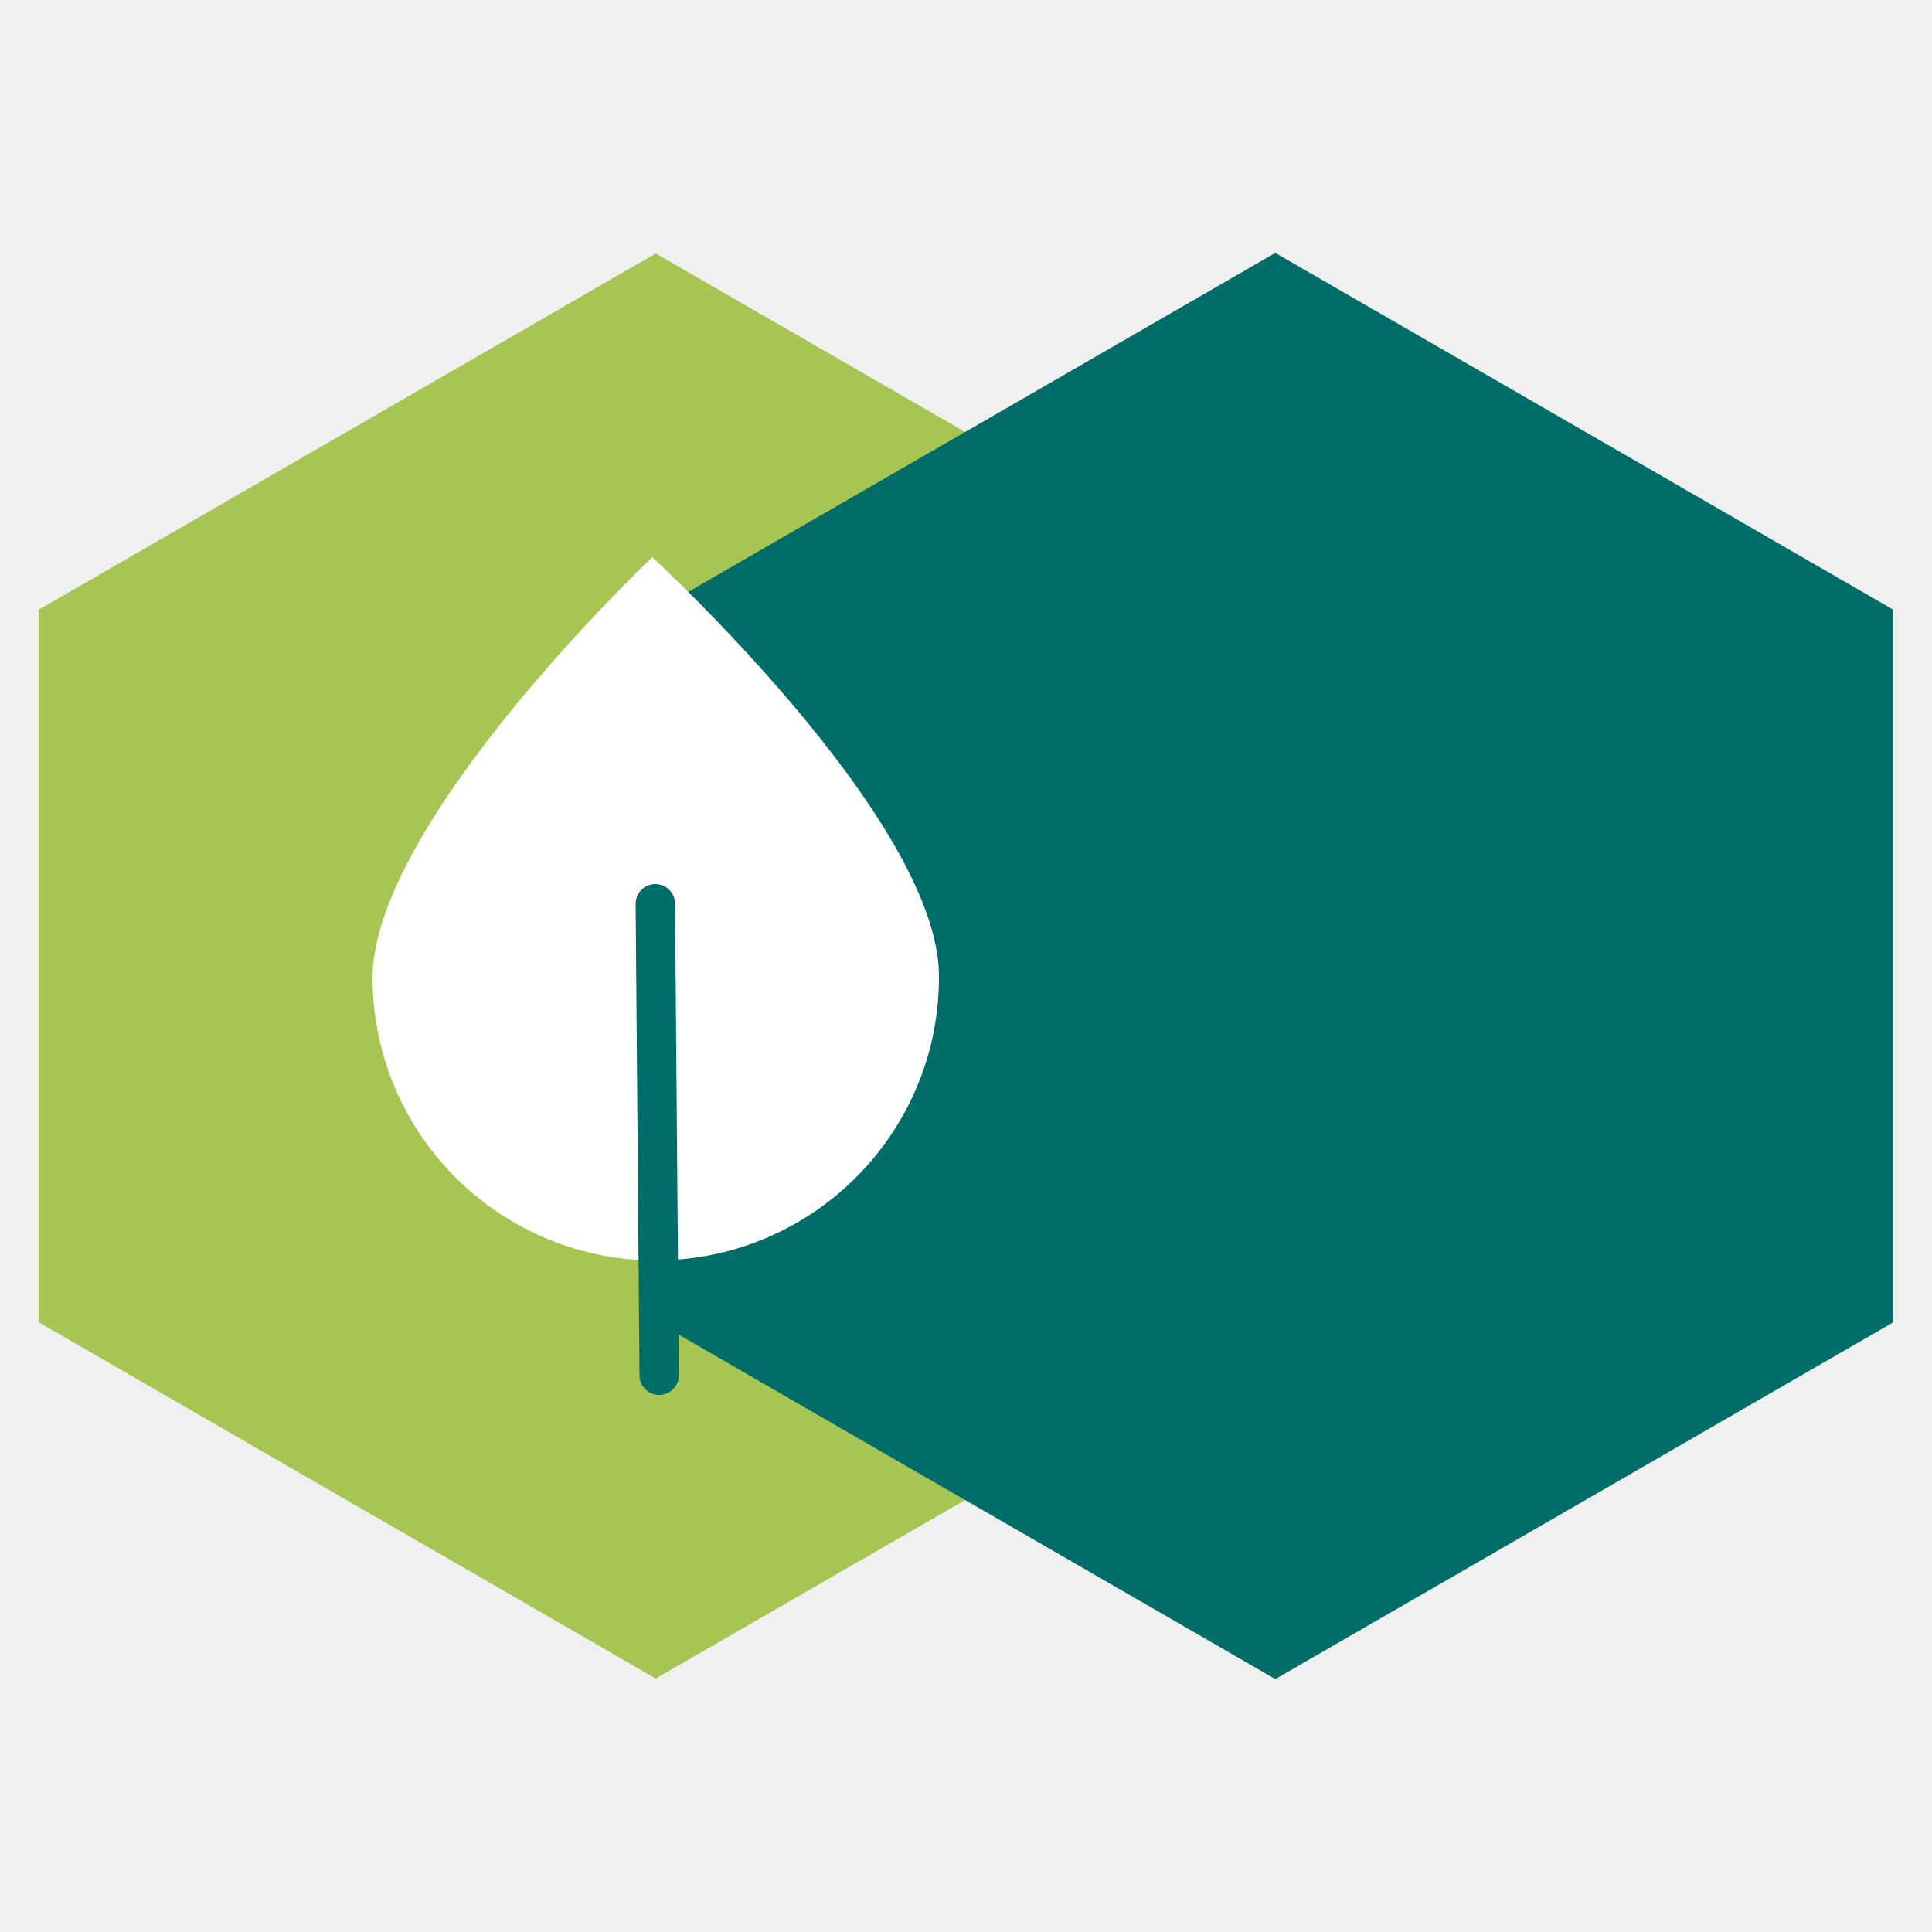
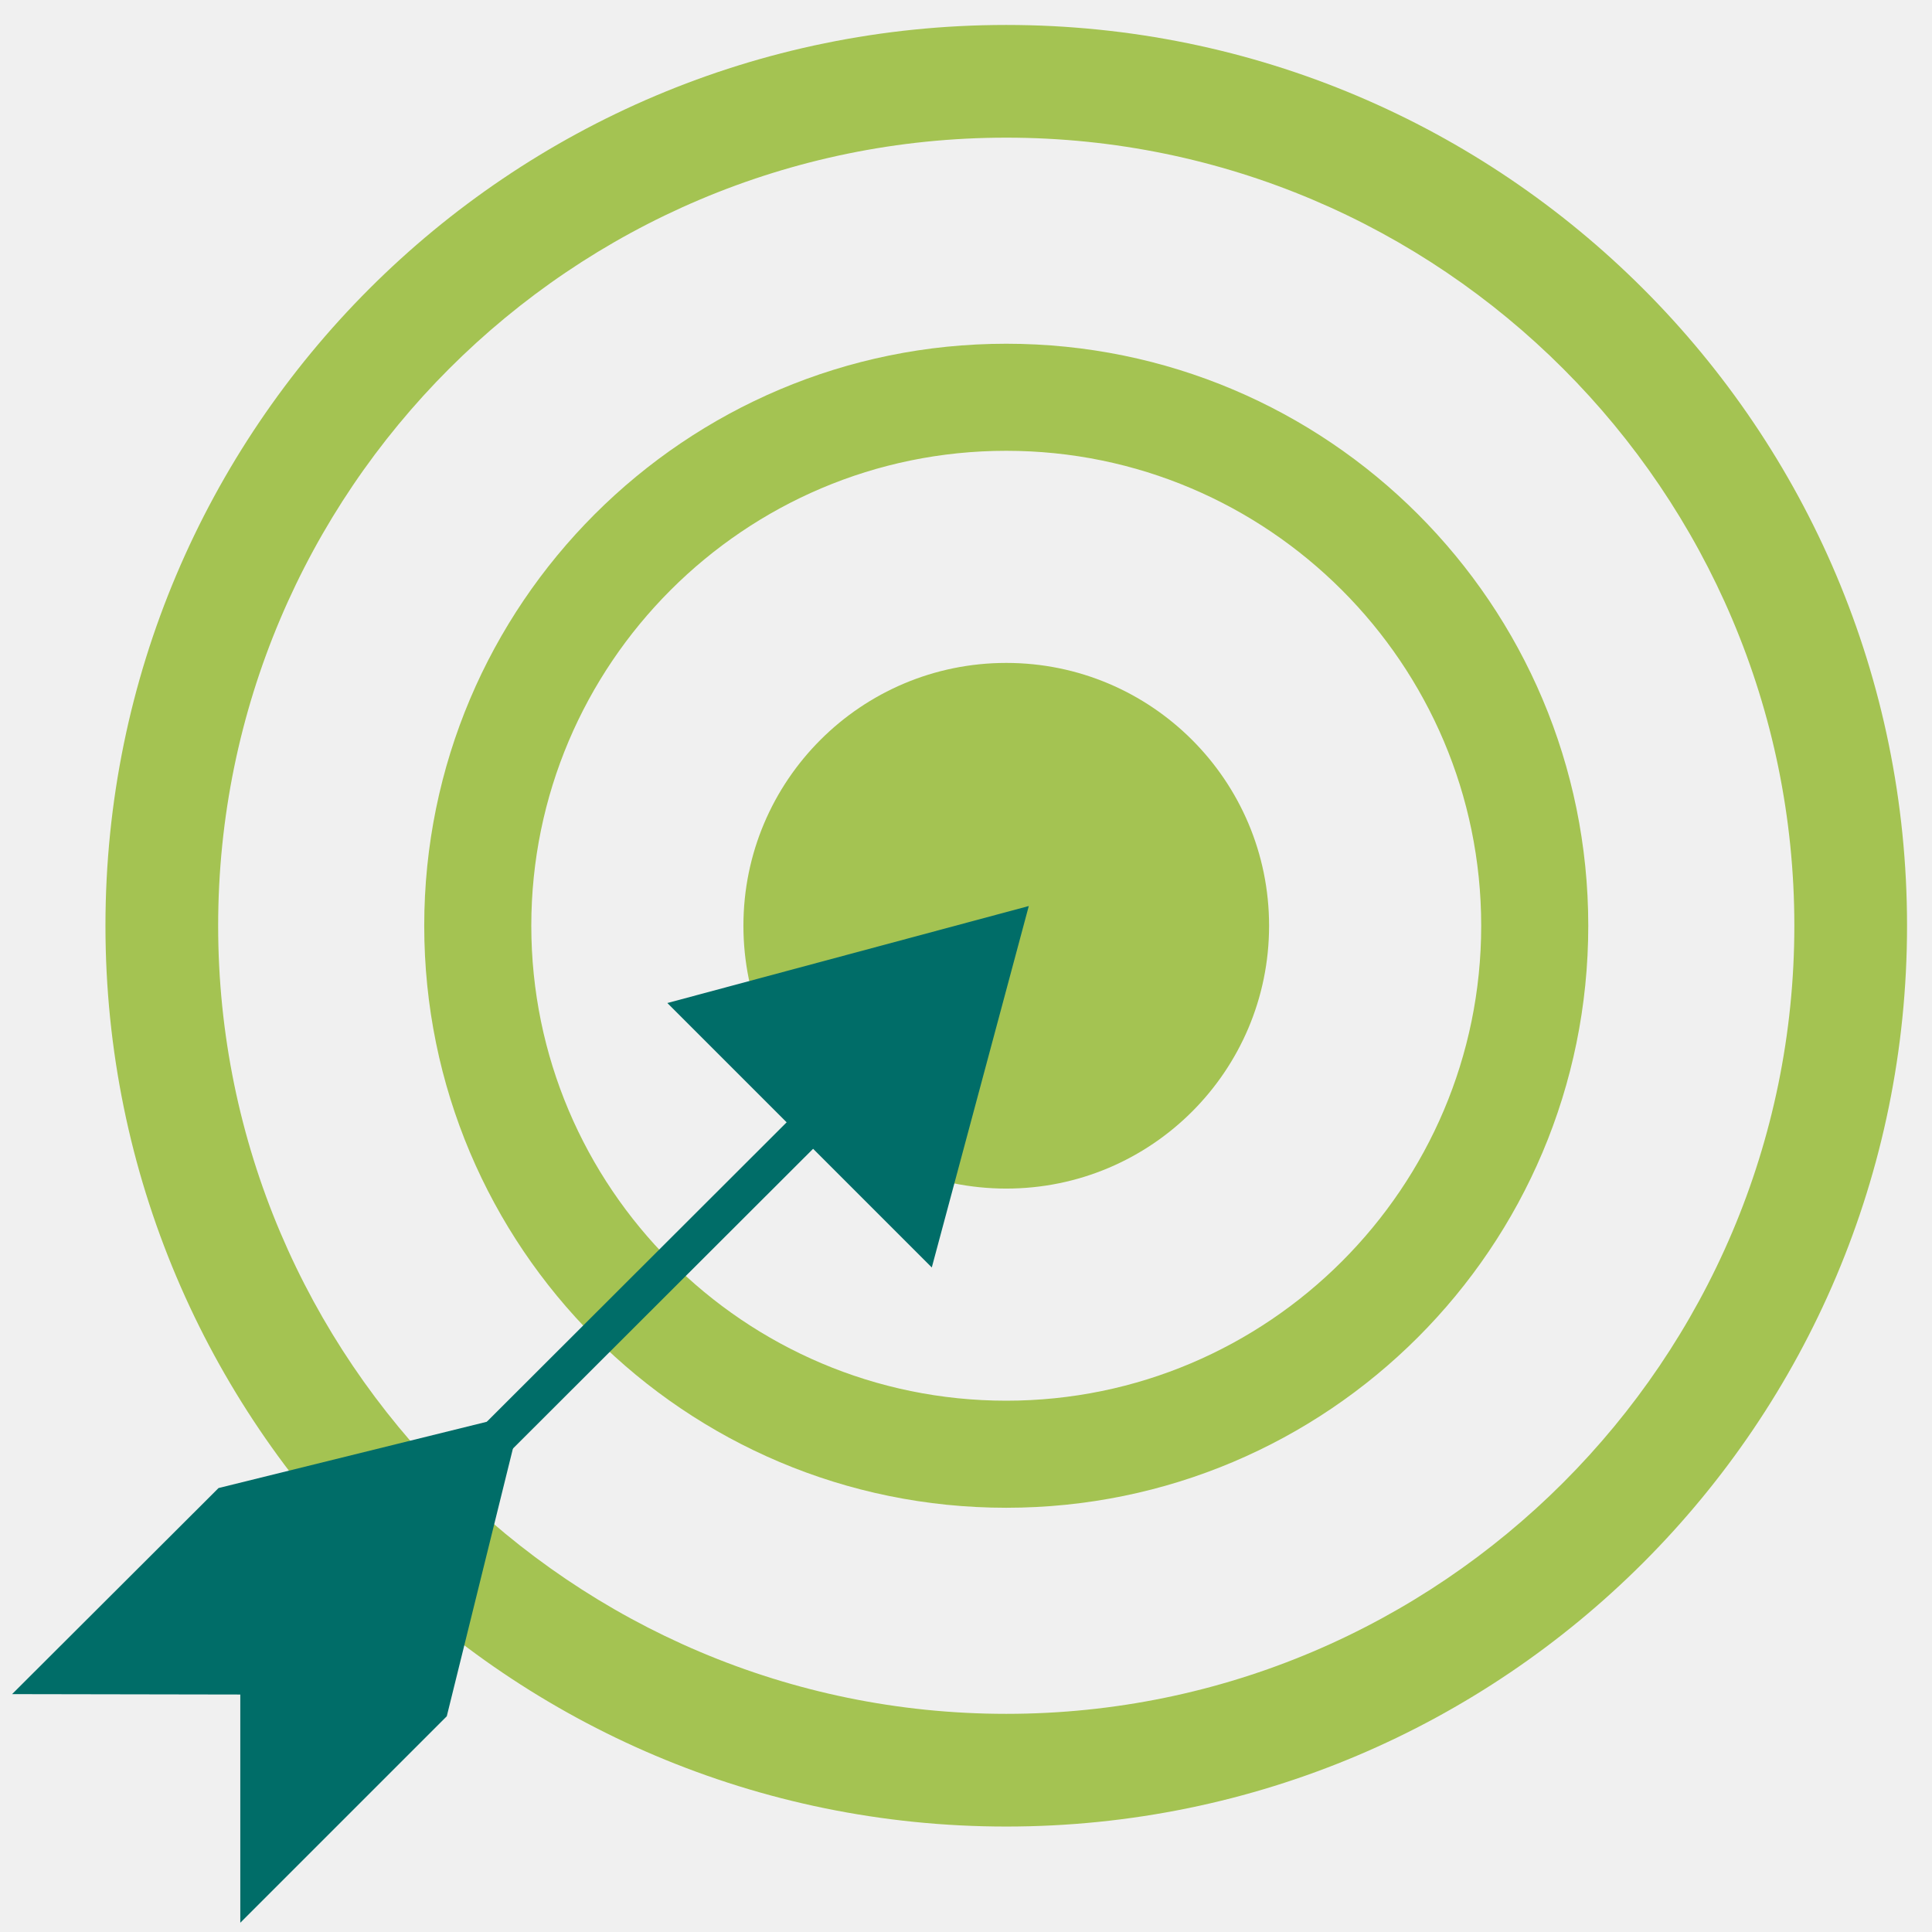
- <svg xmlns="http://www.w3.org/2000/svg" width="50" height="50" viewBox="0 0 50 50" fill="none">
-   <path d="M32.95 34.22V15.78L16.97 6.56L1 15.78V34.22L16.97 43.44L32.95 34.22Z" fill="#A7C553" />
-   <path d="M32.98 43.44L17.01 34.22V15.78L32.98 6.56H33.03L49 15.78V34.22L33.03 43.44H32.98Z" fill="#006D68" />
-   <path d="M24.3 25.23C24.33 29.28 21.08 32.58 17.03 32.62C12.98 32.65 9.68 29.4 9.64 25.35C9.61 21.3 16.88 14.42 16.88 14.42C16.88 14.42 24.26 21.19 24.3 25.23Z" fill="white" />
-   <path d="M16.96 23.39L17.06 35.59" stroke="#006D68" stroke-width="1.02" stroke-linecap="round" stroke-linejoin="round" />
+ <svg xmlns="http://www.w3.org/2000/svg" width="48" height="48" viewBox="0 0 48 48" fill="none">
+   <g clip-path="url(#clip0_149_2647)">
+     <path d="M25 11.2C31.51 11.2 36.8 16.5 36.8 23C36.8 29.5 31.51 34.8 25 34.8C18.49 34.8 13.2 29.5 13.2 23C13.2 16.5 18.49 11.2 25 11.2ZM25 8.54C17.02 8.54 10.54 15.01 10.54 23C10.54 30.99 17.01 37.46 25 37.46C32.99 37.46 39.46 30.99 39.46 23C39.46 15.01 32.99 8.54 25 8.54Z" fill="#A4C352" />
+     <path d="M25 3.42C35.8 3.42 44.58 12.21 44.58 23C44.58 33.79 35.79 42.58 25 42.58C14.21 42.58 5.42 33.8 5.42 23C5.42 12.2 14.2 3.42 25 3.42ZM25 0.62C12.64 0.62 2.62 10.64 2.62 23C2.62 35.36 12.64 45.38 25 45.38C37.36 45.38 47.38 35.36 47.38 23C47.38 10.64 37.36 0.62 25 0.62Z" fill="#A4C352" />
+     <path d="M25 29.53C28.606 29.53 31.53 26.606 31.53 23C31.53 19.394 28.606 16.47 25 16.47C21.394 16.47 18.47 19.394 18.47 23C18.47 26.606 21.394 29.53 25 29.53Z" fill="#A4C352" />
+     <path d="M20.515 26.914L11.508 35.909L12.165 36.567L21.172 27.572L20.515 26.914Z" fill="#006D68" />
+     <path d="M12.19 35.3L5.43 36.97L0.3 42.09L5.97 42.1V47.77L11.1 42.64L12.77 35.88L12.19 35.3Z" fill="#006D68" />
+     <path d="M23.15 31.49L25.56 22.51L16.58 24.92L23.15 31.49Z" fill="#006D68" />
+   </g>
+   <defs>
+     <clipPath id="clip0_149_2647">
+       <rect width="48" height="48" fill="white" />
+     </clipPath>
+   </defs>
</svg>
